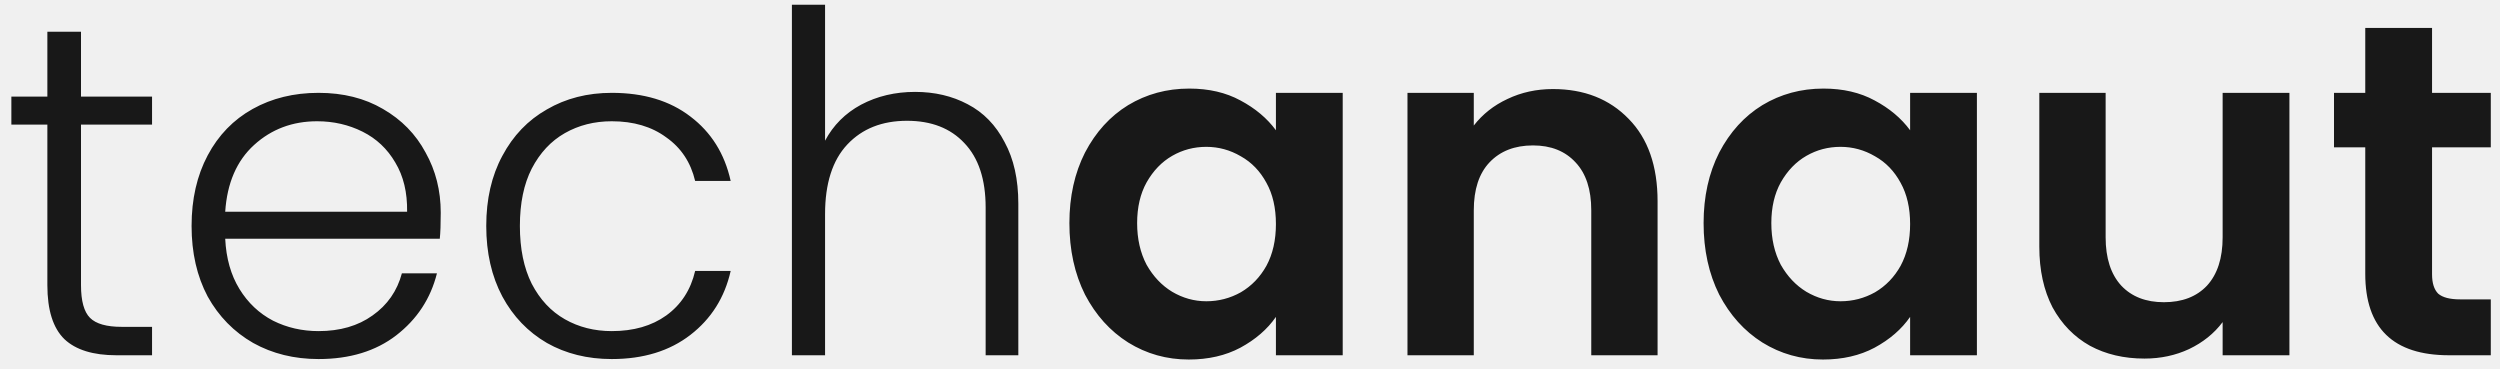
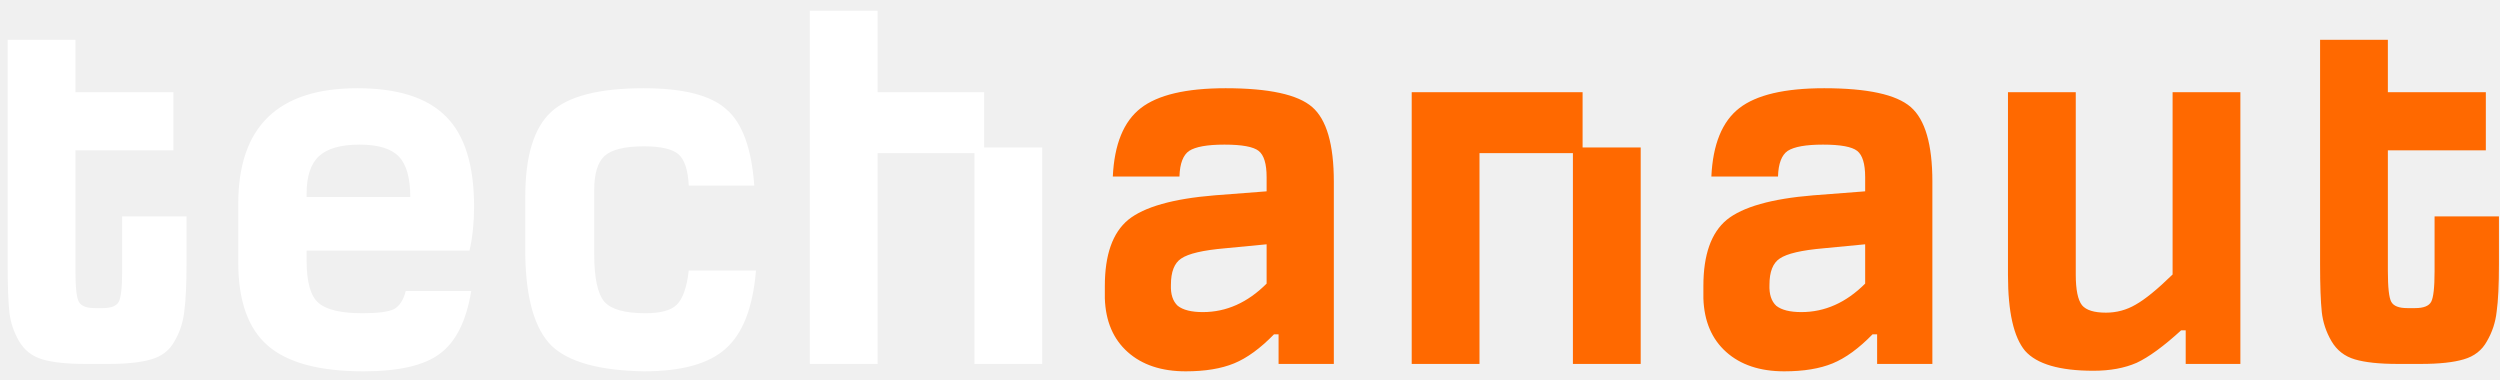
- <svg xmlns="http://www.w3.org/2000/svg" width="190" height="28" viewBox="0 0 190 28" fill="none">
-   <path d="M6.156 9.468V21.672C6.156 22.872 6.384 23.7 6.84 24.156C7.296 24.612 8.1 24.84 9.252 24.84H11.556V27H8.856C7.08 27 5.76 26.592 4.896 25.776C4.032 24.936 3.6 23.568 3.6 21.672V9.468H0.864V7.344H3.6V2.412H6.156V7.344H11.556V9.468H6.156ZM33.496 16.164C33.496 17.028 33.472 17.688 33.424 18.144H17.116C17.188 19.632 17.548 20.904 18.196 21.96C18.844 23.016 19.696 23.82 20.752 24.372C21.808 24.9 22.96 25.164 24.208 25.164C25.84 25.164 27.208 24.768 28.312 23.976C29.44 23.184 30.184 22.116 30.544 20.772H33.208C32.728 22.692 31.696 24.264 30.112 25.488C28.552 26.688 26.584 27.288 24.208 27.288C22.36 27.288 20.704 26.88 19.24 26.064C17.776 25.224 16.624 24.048 15.784 22.536C14.968 21 14.56 19.212 14.56 17.172C14.56 15.132 14.968 13.344 15.784 11.808C16.6 10.272 17.74 9.096 19.204 8.28C20.668 7.464 22.336 7.056 24.208 7.056C26.08 7.056 27.712 7.464 29.104 8.28C30.52 9.096 31.6 10.2 32.344 11.592C33.112 12.96 33.496 14.484 33.496 16.164ZM30.94 16.092C30.964 14.628 30.664 13.38 30.04 12.348C29.44 11.316 28.612 10.536 27.556 10.008C26.5 9.48 25.348 9.216 24.1 9.216C22.228 9.216 20.632 9.816 19.312 11.016C17.992 12.216 17.26 13.908 17.116 16.092H30.94ZM36.955 17.172C36.955 15.132 37.363 13.356 38.179 11.844C38.995 10.308 40.123 9.132 41.563 8.316C43.003 7.476 44.647 7.056 46.495 7.056C48.919 7.056 50.911 7.656 52.471 8.856C54.055 10.056 55.075 11.688 55.531 13.752H52.831C52.495 12.336 51.763 11.232 50.635 10.44C49.531 9.624 48.151 9.216 46.495 9.216C45.175 9.216 43.987 9.516 42.931 10.116C41.875 10.716 41.035 11.616 40.411 12.816C39.811 13.992 39.511 15.444 39.511 17.172C39.511 18.9 39.811 20.364 40.411 21.564C41.035 22.764 41.875 23.664 42.931 24.264C43.987 24.864 45.175 25.164 46.495 25.164C48.151 25.164 49.531 24.768 50.635 23.976C51.763 23.16 52.495 22.032 52.831 20.592H55.531C55.075 22.608 54.055 24.228 52.471 25.452C50.887 26.676 48.895 27.288 46.495 27.288C44.647 27.288 43.003 26.88 41.563 26.064C40.123 25.224 38.995 24.048 38.179 22.536C37.363 21 36.955 19.212 36.955 17.172ZM69.545 6.984C71.033 6.984 72.365 7.296 73.541 7.92C74.741 8.544 75.677 9.504 76.349 10.8C77.045 12.072 77.393 13.632 77.393 15.48V27H74.909V15.768C74.909 13.632 74.369 12 73.289 10.872C72.233 9.744 70.781 9.18 68.933 9.18C67.037 9.18 65.525 9.78 64.397 10.98C63.269 12.18 62.705 13.944 62.705 16.272V27H60.185V0.36H62.705V10.692C63.329 9.516 64.241 8.604 65.441 7.956C66.665 7.308 68.033 6.984 69.545 6.984ZM81.274 16.956C81.274 14.94 81.67 13.152 82.462 11.592C83.278 10.032 84.37 8.832 85.738 7.992C87.13 7.152 88.678 6.732 90.382 6.732C91.87 6.732 93.166 7.032 94.27 7.632C95.398 8.232 96.298 8.988 96.97 9.9V7.056H102.046V27H96.97V24.084C96.322 25.02 95.422 25.8 94.27 26.424C93.142 27.024 91.834 27.324 90.346 27.324C88.666 27.324 87.13 26.892 85.738 26.028C84.37 25.164 83.278 23.952 82.462 22.392C81.67 20.808 81.274 18.996 81.274 16.956ZM96.97 17.028C96.97 15.804 96.73 14.76 96.25 13.896C95.77 13.008 95.122 12.336 94.306 11.88C93.49 11.4 92.614 11.16 91.678 11.16C90.742 11.16 89.878 11.388 89.086 11.844C88.294 12.3 87.646 12.972 87.142 13.86C86.662 14.724 86.422 15.756 86.422 16.956C86.422 18.156 86.662 19.212 87.142 20.124C87.646 21.012 88.294 21.696 89.086 22.176C89.902 22.656 90.766 22.896 91.678 22.896C92.614 22.896 93.49 22.668 94.306 22.212C95.122 21.732 95.77 21.06 96.25 20.196C96.73 19.308 96.97 18.252 96.97 17.028ZM118.02 6.768C120.396 6.768 122.316 7.524 123.78 9.036C125.244 10.524 125.976 12.612 125.976 15.3V27H120.936V15.984C120.936 14.4 120.54 13.188 119.748 12.348C118.956 11.484 117.876 11.052 116.508 11.052C115.116 11.052 114.012 11.484 113.196 12.348C112.404 13.188 112.008 14.4 112.008 15.984V27H106.968V7.056H112.008V9.54C112.68 8.676 113.532 8.004 114.564 7.524C115.62 7.02 116.772 6.768 118.02 6.768ZM129.473 16.956C129.473 14.94 129.869 13.152 130.661 11.592C131.477 10.032 132.569 8.832 133.937 7.992C135.329 7.152 136.877 6.732 138.581 6.732C140.069 6.732 141.365 7.032 142.469 7.632C143.597 8.232 144.497 8.988 145.169 9.9V7.056H150.245V27H145.169V24.084C144.521 25.02 143.621 25.8 142.469 26.424C141.341 27.024 140.033 27.324 138.545 27.324C136.865 27.324 135.329 26.892 133.937 26.028C132.569 25.164 131.477 23.952 130.661 22.392C129.869 20.808 129.473 18.996 129.473 16.956ZM145.169 17.028C145.169 15.804 144.929 14.76 144.449 13.896C143.969 13.008 143.321 12.336 142.505 11.88C141.689 11.4 140.813 11.16 139.877 11.16C138.941 11.16 138.077 11.388 137.285 11.844C136.493 12.3 135.845 12.972 135.341 13.86C134.861 14.724 134.621 15.756 134.621 16.956C134.621 18.156 134.861 19.212 135.341 20.124C135.845 21.012 136.493 21.696 137.285 22.176C138.101 22.656 138.965 22.896 139.877 22.896C140.813 22.896 141.689 22.668 142.505 22.212C143.321 21.732 143.969 21.06 144.449 20.196C144.929 19.308 145.169 18.252 145.169 17.028ZM173.996 7.056V27H168.92V24.48C168.272 25.344 167.42 26.028 166.364 26.532C165.332 27.012 164.204 27.252 162.98 27.252C161.42 27.252 160.04 26.928 158.84 26.28C157.64 25.608 156.692 24.636 155.996 23.364C155.324 22.068 154.988 20.532 154.988 18.756V7.056H160.028V18.036C160.028 19.62 160.424 20.844 161.216 21.708C162.008 22.548 163.088 22.968 164.456 22.968C165.848 22.968 166.94 22.548 167.732 21.708C168.524 20.844 168.92 19.62 168.92 18.036V7.056H173.996ZM184.836 11.196V20.844C184.836 21.516 184.992 22.008 185.304 22.32C185.64 22.608 186.192 22.752 186.96 22.752H189.3V27H186.132C181.884 27 179.76 24.936 179.76 20.808V11.196H177.384V7.056H179.76V2.124H184.836V7.056H189.3V11.196H184.836Z" fill="#181818" />
+ <svg xmlns="http://www.w3.org/2000/svg" width="158" height="24" viewBox="0 0 158 24" fill="none">
+   <path d="M5.38 23C4.228 23 3.328 22.904 2.68 22.712C2.032 22.52 1.54 22.136 1.204 21.56C0.868 20.984 0.664 20.372 0.592 19.724C0.52 19.052 0.484 18.044 0.484 16.7V2.516H4.768V5.828H10.96V9.5H4.768V17.132C4.768 18.164 4.84 18.812 4.984 19.076C5.128 19.34 5.464 19.472 5.992 19.472H6.496C7.024 19.472 7.36 19.34 7.504 19.076C7.648 18.812 7.72 18.164 7.72 17.132V13.676H11.788V16.7C11.788 18.02 11.74 19.016 11.644 19.688C11.572 20.36 11.368 20.984 11.032 21.56C10.72 22.136 10.228 22.52 9.556 22.712C8.908 22.904 8.008 23 6.856 23H5.38ZM22.978 23.468C20.194 23.468 18.178 22.928 16.93 21.848C15.682 20.768 15.058 19.016 15.058 16.592V12.884C15.058 8.012 17.566 5.576 22.582 5.576C25.15 5.576 27.022 6.176 28.198 7.376C29.374 8.552 29.962 10.448 29.962 13.064C29.962 14.072 29.866 14.996 29.674 15.836H19.378V16.484C19.378 17.828 19.63 18.716 20.134 19.148C20.638 19.58 21.562 19.796 22.906 19.796C23.866 19.796 24.526 19.712 24.886 19.544C25.246 19.352 25.498 18.968 25.642 18.392H29.782C29.47 20.288 28.81 21.608 27.802 22.352C26.818 23.096 25.21 23.468 22.978 23.468ZM19.378 12.452H25.93C25.93 11.252 25.69 10.4 25.21 9.896C24.73 9.392 23.902 9.14 22.726 9.14C21.55 9.14 20.698 9.38 20.17 9.86C19.642 10.34 19.378 11.132 19.378 12.236V12.452ZM40.686 23.468C37.878 23.42 35.934 22.88 34.854 21.848C33.798 20.792 33.246 18.896 33.198 16.16V12.416C33.198 9.872 33.738 8.096 34.818 7.088C35.898 6.08 37.854 5.576 40.686 5.576C43.182 5.576 44.922 6.02 45.906 6.908C46.914 7.772 47.502 9.38 47.67 11.732H43.53C43.482 10.748 43.266 10.088 42.882 9.752C42.498 9.416 41.766 9.248 40.686 9.248C39.486 9.248 38.658 9.452 38.202 9.86C37.77 10.268 37.554 10.988 37.554 12.02V16.052C37.554 17.564 37.77 18.572 38.202 19.076C38.634 19.556 39.498 19.796 40.794 19.796C41.754 19.796 42.414 19.616 42.774 19.256C43.158 18.872 43.41 18.152 43.53 17.096H47.778C47.586 19.424 46.95 21.068 45.87 22.028C44.814 22.988 43.086 23.468 40.686 23.468ZM51.181 23V0.68H55.465V5.828H62.197V9.32H65.869V23H61.585V9.68H55.465V23H51.181Z" fill="white" />
+   <path d="M74.938 23.468C73.402 23.468 72.178 23.06 71.266 22.244C70.354 21.428 69.874 20.3 69.826 18.86V18.068C69.826 16.1 70.318 14.708 71.302 13.892C72.31 13.076 74.134 12.56 76.774 12.344L80.05 12.092V11.192C80.05 10.352 79.882 9.8 79.546 9.536C79.21 9.272 78.49 9.14 77.386 9.14C76.306 9.14 75.562 9.272 75.154 9.536C74.77 9.8 74.566 10.34 74.542 11.156H70.33C70.426 9.116 71.014 7.676 72.094 6.836C73.174 5.996 74.962 5.576 77.458 5.576C80.194 5.576 82.018 5.972 82.93 6.764C83.842 7.556 84.298 9.128 84.298 11.48V23H80.806V21.128H80.518C79.654 22.016 78.814 22.628 77.998 22.964C77.182 23.3 76.162 23.468 74.938 23.468ZM76.018 19.724C77.506 19.724 78.85 19.124 80.05 17.924V15.44L77.422 15.692C76.03 15.812 75.106 16.028 74.65 16.34C74.218 16.628 74.002 17.18 74.002 17.996C73.978 18.596 74.122 19.04 74.434 19.328C74.77 19.592 75.298 19.724 76.018 19.724ZM89.22 23V5.828H100.02V9.32H103.692V23H99.408V9.68H93.504V23H89.22ZM112.766 23.468C111.23 23.468 110.006 23.06 109.094 22.244C108.182 21.428 107.702 20.3 107.654 18.86V18.068C107.654 16.1 108.146 14.708 109.13 13.892C110.138 13.076 111.962 12.56 114.602 12.344L117.878 12.092V11.192C117.878 10.352 117.71 9.8 117.374 9.536C117.038 9.272 116.318 9.14 115.214 9.14C114.134 9.14 113.39 9.272 112.982 9.536C112.598 9.8 112.394 10.34 112.37 11.156H108.158C108.254 9.116 108.842 7.676 109.922 6.836C111.002 5.996 112.79 5.576 115.286 5.576C118.022 5.576 119.846 5.972 120.758 6.764C121.67 7.556 122.126 9.128 122.126 11.48V23H118.634V21.128H118.346C117.482 22.016 116.642 22.628 115.826 22.964C115.01 23.3 113.99 23.468 112.766 23.468ZM113.846 19.724C115.334 19.724 116.678 19.124 117.878 17.924V15.44L115.25 15.692C113.858 15.812 112.934 16.028 112.478 16.34C112.046 16.628 111.83 17.18 111.83 17.996C111.806 18.596 111.95 19.04 112.262 19.328C112.598 19.592 113.126 19.724 113.846 19.724ZM132.304 23.432C130.168 23.432 128.728 23.012 127.984 22.172C127.264 21.308 126.904 19.712 126.904 17.384V5.828H131.188V17.348C131.188 18.308 131.32 18.956 131.584 19.292C131.848 19.604 132.352 19.76 133.096 19.76C133.768 19.76 134.392 19.592 134.968 19.256C135.568 18.92 136.348 18.284 137.308 17.348V5.828H141.592V23H138.136V20.876H137.848C136.744 21.884 135.808 22.568 135.04 22.928C134.272 23.264 133.36 23.432 132.304 23.432ZM151.525 23C150.373 23 149.473 22.904 148.825 22.712C148.177 22.52 147.685 22.136 147.349 21.56C147.013 20.984 146.809 20.372 146.737 19.724C146.665 19.052 146.629 18.044 146.629 16.7V2.516H150.913V5.828H157.105V9.5H150.913V17.132C150.913 18.164 150.985 18.812 151.129 19.076C151.273 19.34 151.609 19.472 152.137 19.472H152.641C153.169 19.472 153.505 19.34 153.649 19.076C153.793 18.812 153.865 18.164 153.865 17.132V13.676H157.933V16.7C157.933 18.02 157.885 19.016 157.789 19.688C157.717 20.36 157.513 20.984 157.177 21.56C156.865 22.136 156.373 22.52 155.701 22.712C155.053 22.904 154.153 23 153.001 23H151.525Z" fill="#FF6900" />
</svg>
